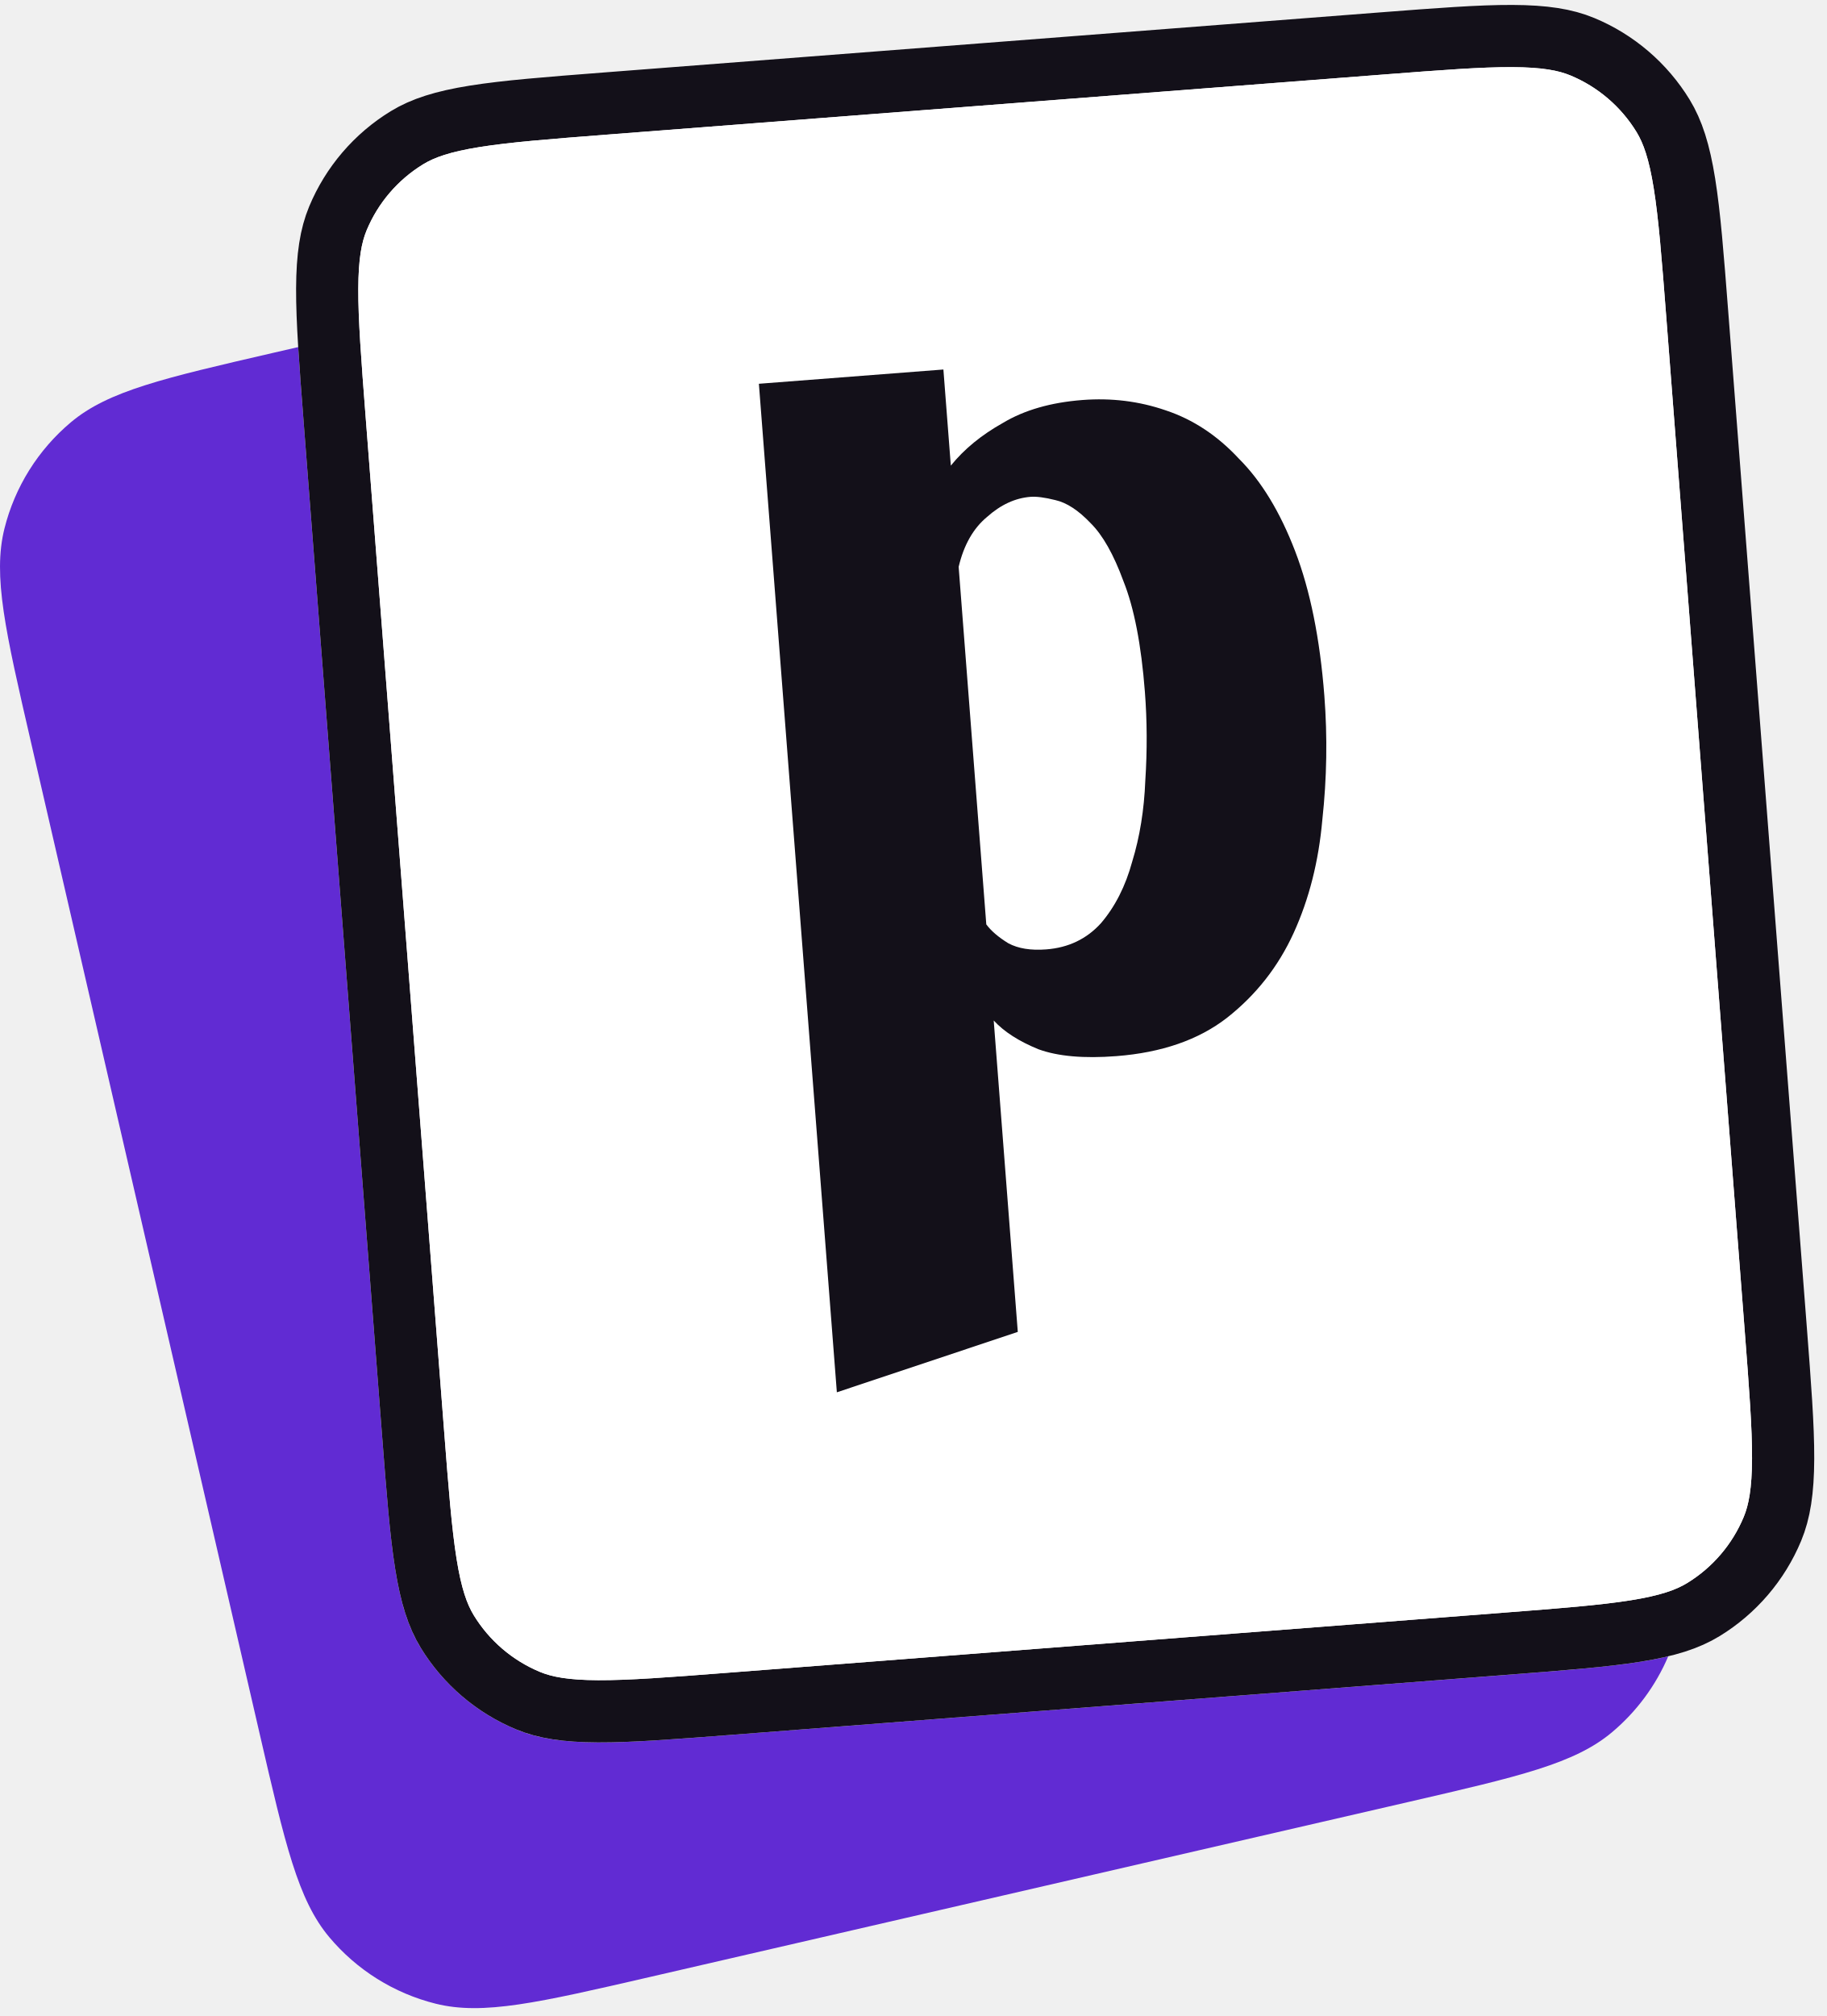
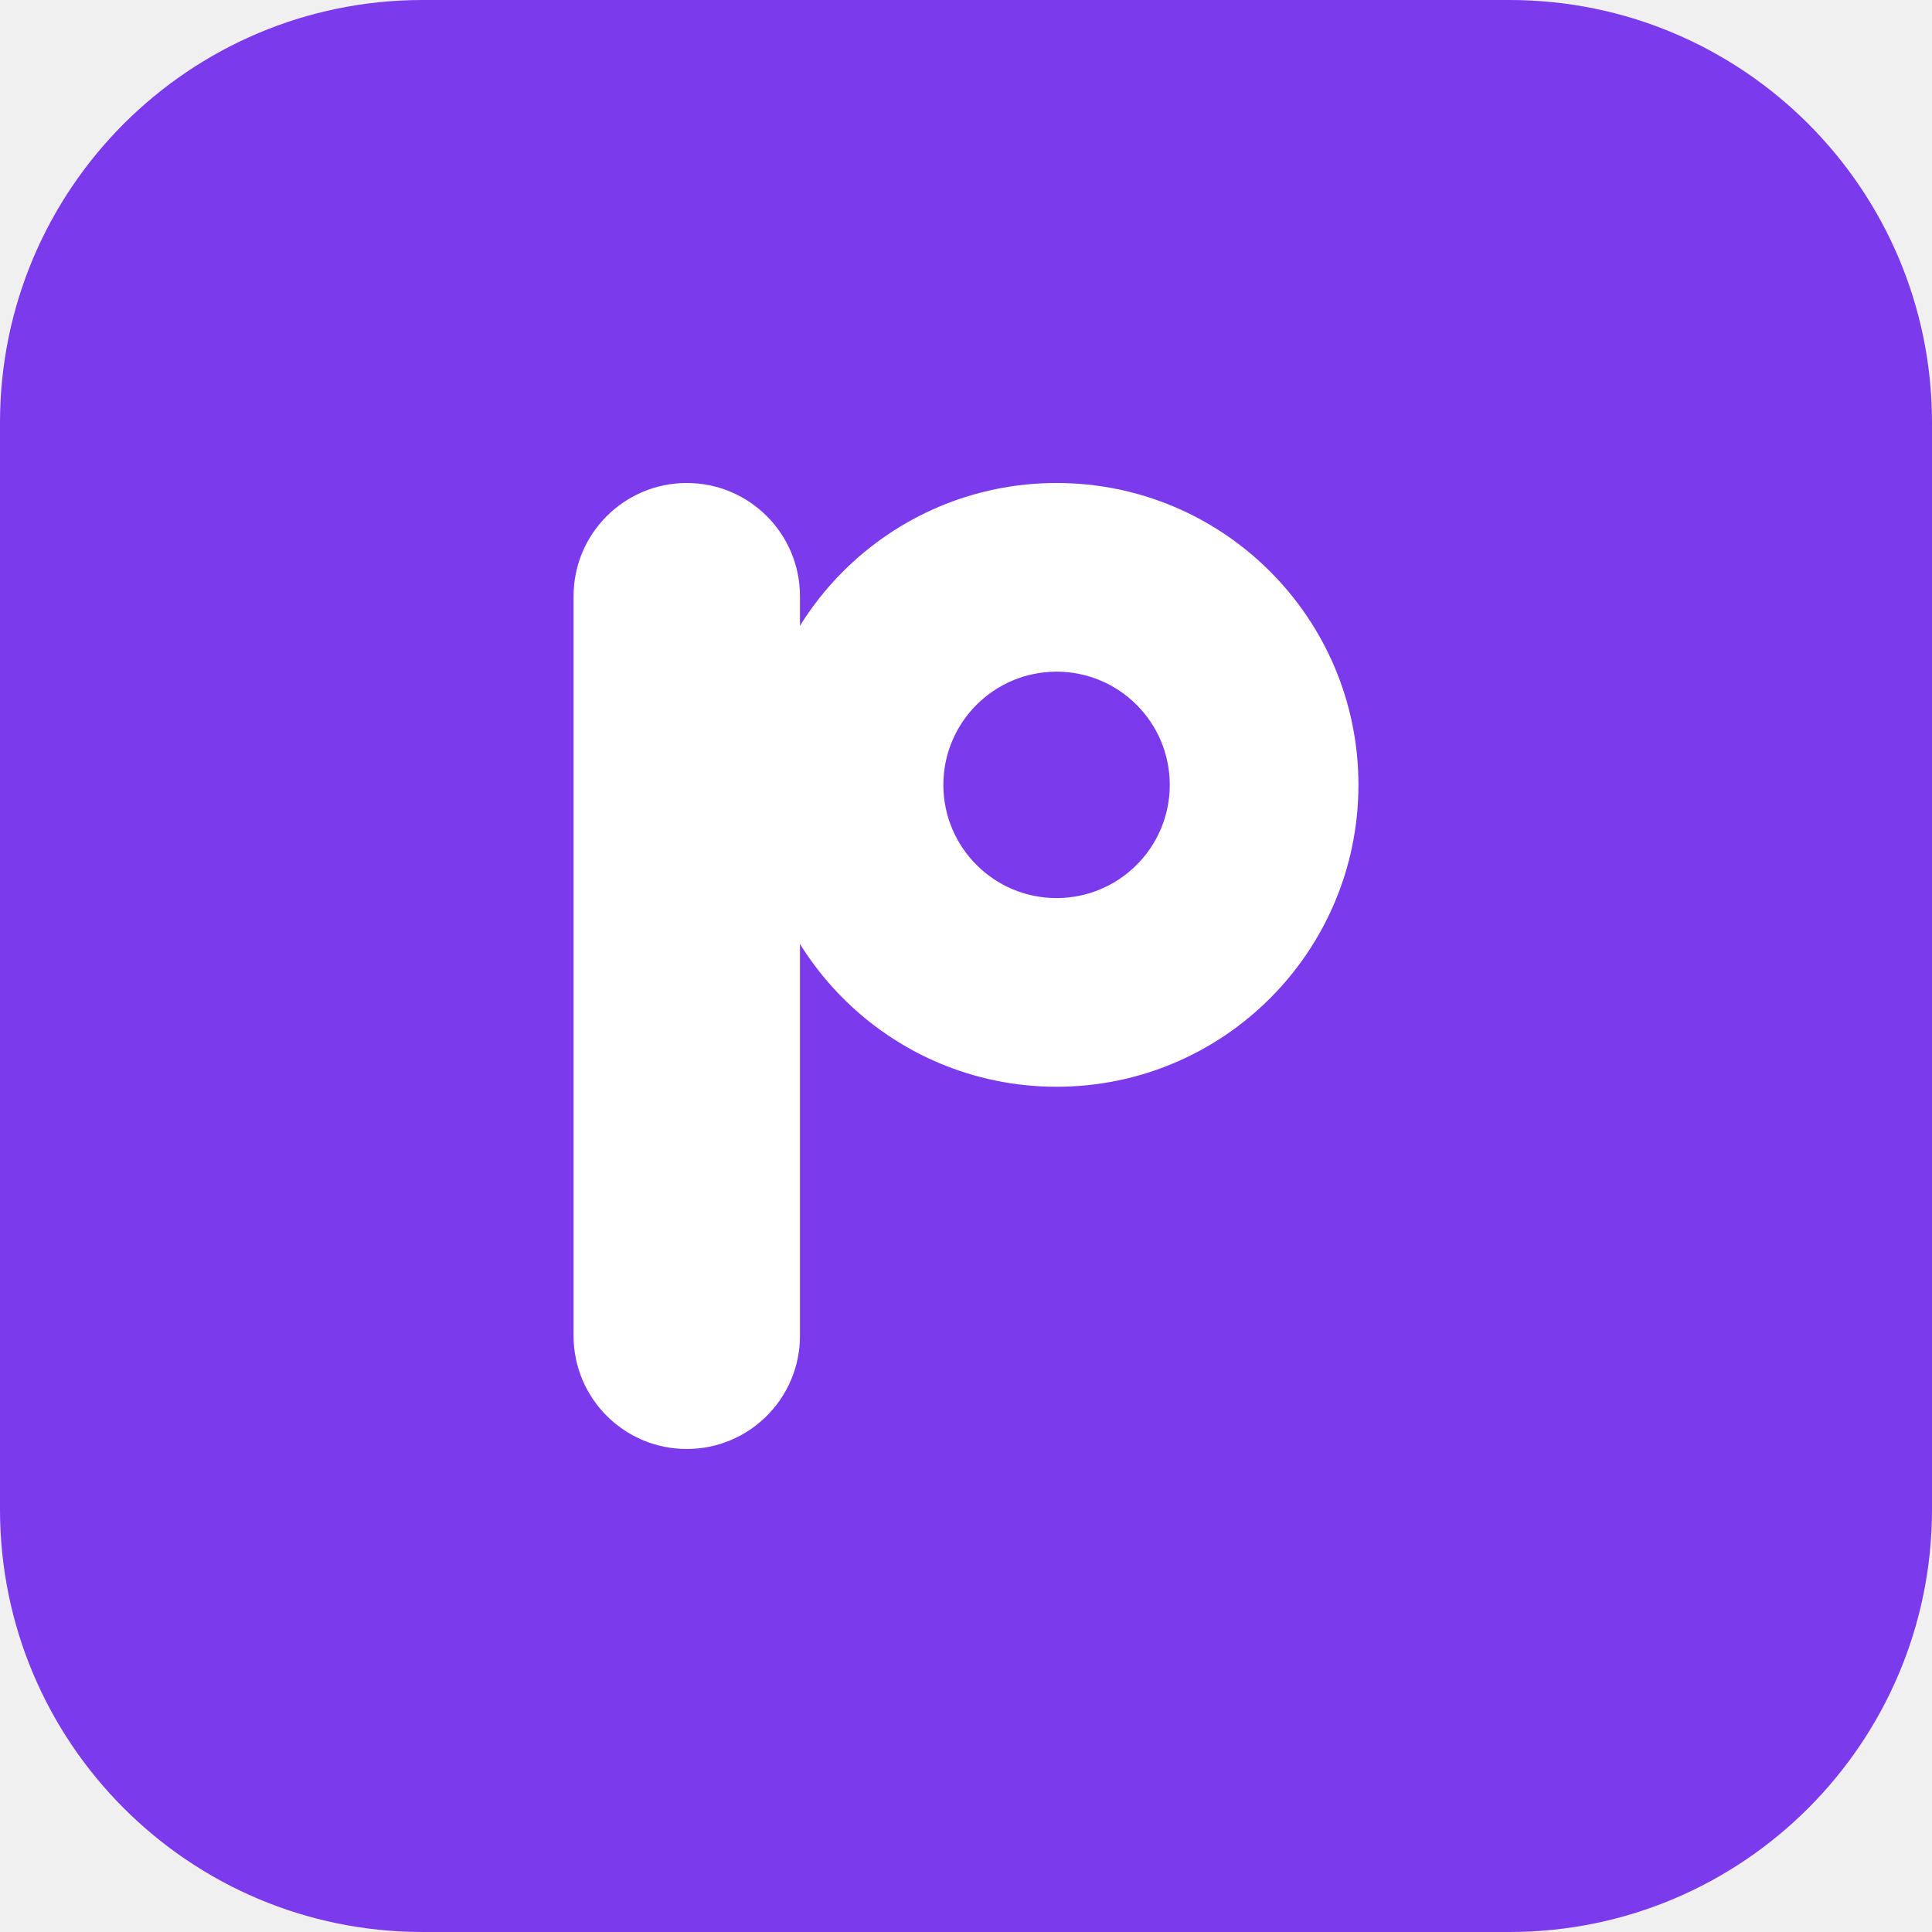
- <svg xmlns="http://www.w3.org/2000/svg" width="145" height="160" viewBox="0 0 145 160" fill="none">
-   <path d="M23.67 27.546C23.777 29.277 23.928 31.231 24.101 33.461L30.332 113.972C31.028 122.971 31.376 127.47 33.394 130.772C35.168 133.676 37.816 135.944 40.959 137.25C44.531 138.735 49.031 138.387 58.029 137.691L119.694 132.918C125.528 132.467 129.471 132.162 132.422 131.453C131.433 133.777 129.905 135.847 127.952 137.486C124.988 139.972 120.59 140.987 111.796 143.015L51.529 156.917C42.734 158.945 38.337 159.96 34.583 159.023C31.281 158.199 28.325 156.351 26.137 153.743C23.651 150.779 22.637 146.382 20.608 137.587L2.458 58.901C0.429 50.106 -0.585 45.709 0.352 41.955C1.175 38.653 3.024 35.697 5.631 33.51C8.595 31.023 12.993 30.009 21.788 27.98L23.67 27.546Z" fill="#612BD3" />
-   <path d="M26.562 33.268C26.211 28.728 25.961 25.471 25.972 22.899C25.983 20.356 26.254 18.701 26.821 17.336C27.928 14.675 29.848 12.432 32.307 10.93C33.569 10.159 35.163 9.636 37.674 9.234C40.213 8.828 43.47 8.574 48.01 8.222L109.675 3.45C114.215 3.099 117.472 2.849 120.044 2.86C122.587 2.871 124.242 3.141 125.607 3.709C128.269 4.815 130.511 6.736 132.014 9.195C132.785 10.457 133.307 12.05 133.709 14.562C134.116 17.101 134.37 20.358 134.721 24.898L140.952 105.41C141.303 109.95 141.553 113.207 141.542 115.779C141.531 118.322 141.261 119.976 140.693 121.342C139.586 124.003 137.666 126.246 135.207 127.748C133.945 128.519 132.351 129.041 129.84 129.444C127.301 129.85 124.044 130.104 119.504 130.455L57.839 135.228C53.299 135.579 50.042 135.829 47.47 135.818C44.927 135.807 43.272 135.537 41.907 134.969C39.245 133.862 37.003 131.942 35.5 129.483C34.729 128.221 34.207 126.627 33.805 124.116C33.398 121.577 33.145 118.32 32.793 113.78L26.562 33.268Z" stroke="#131019" stroke-width="4.937" />
-   <path d="M48.201 10.683L109.866 5.911C114.446 5.556 117.586 5.317 120.034 5.327C122.424 5.338 123.715 5.595 124.66 5.988C126.84 6.894 128.677 8.467 129.907 10.481C130.441 11.354 130.894 12.591 131.272 14.951C131.659 17.368 131.905 20.507 132.26 25.088L138.491 105.599C138.845 110.18 139.084 113.319 139.074 115.767C139.063 118.157 138.806 119.449 138.413 120.393C137.507 122.573 135.934 124.41 133.92 125.641C133.047 126.174 131.81 126.627 129.45 127.005C127.033 127.392 123.894 127.639 119.314 127.993L57.649 132.766C53.068 133.12 49.929 133.359 47.481 133.349C45.091 133.338 43.799 133.081 42.855 132.688C40.675 131.782 38.838 130.209 37.607 128.195C37.074 127.322 36.621 126.085 36.243 123.725C35.856 121.308 35.609 118.169 35.255 113.589L29.024 33.077C28.669 28.496 28.43 25.357 28.441 22.909C28.451 20.519 28.708 19.227 29.101 18.283C30.007 16.103 31.58 14.266 33.595 13.035C34.468 12.502 35.704 12.049 38.064 11.671C40.481 11.284 43.62 11.037 48.201 10.683Z" fill="white" />
-   <path d="M74.885 29.326L75.475 36.954C76.533 35.644 77.912 34.514 79.612 33.564C81.307 32.547 83.408 31.941 85.917 31.747C88.222 31.569 90.426 31.841 92.528 32.566C94.698 33.285 96.639 34.567 98.351 36.413C100.125 38.185 101.61 40.628 102.805 43.742C104.001 46.855 104.774 50.683 105.125 55.226C105.377 58.48 105.324 61.759 104.965 65.06C104.674 68.357 103.916 71.348 102.692 74.035C101.467 76.722 99.697 78.973 97.382 80.789C95.13 82.532 92.207 83.542 88.613 83.82C86.037 84.019 83.976 83.838 82.432 83.275C80.883 82.644 79.698 81.883 78.879 80.992L80.79 105.706L66.428 110.5L60.239 30.458L74.885 29.326ZM83.047 75.349C84.81 75.213 86.257 74.521 87.388 73.274C88.514 71.96 89.343 70.327 89.874 68.376C90.474 66.419 90.82 64.278 90.912 61.952C91.068 59.553 91.057 57.2 90.878 54.895C90.59 51.166 90.023 48.243 89.177 46.125C88.399 44.003 87.53 42.467 86.57 41.518C85.605 40.502 84.671 39.892 83.769 39.689C82.934 39.48 82.279 39.395 81.805 39.431C80.584 39.526 79.432 40.058 78.347 41.029C77.258 41.931 76.507 43.251 76.096 44.988L78.29 73.364C78.671 73.88 79.255 74.381 80.043 74.865C80.825 75.282 81.827 75.444 83.047 75.349Z" fill="#131019" />
+ <svg xmlns="http://www.w3.org/2000/svg" viewBox="0 0 512 512">
+   <rect width="512" height="512" rx="112" fill="#7c3aed" />
+   <rect x="152" y="128" width="60" height="256" rx="30" fill="#ffffff" />
+   <path fill="#ffffff" fill-rule="evenodd" d="M280 128a80 80 0 1 1 0 160 80 80 0 1 1 0-160zm0 50a30 30 0 1 0 0 60 30 30 0 1 0 0-60z" />
</svg>
